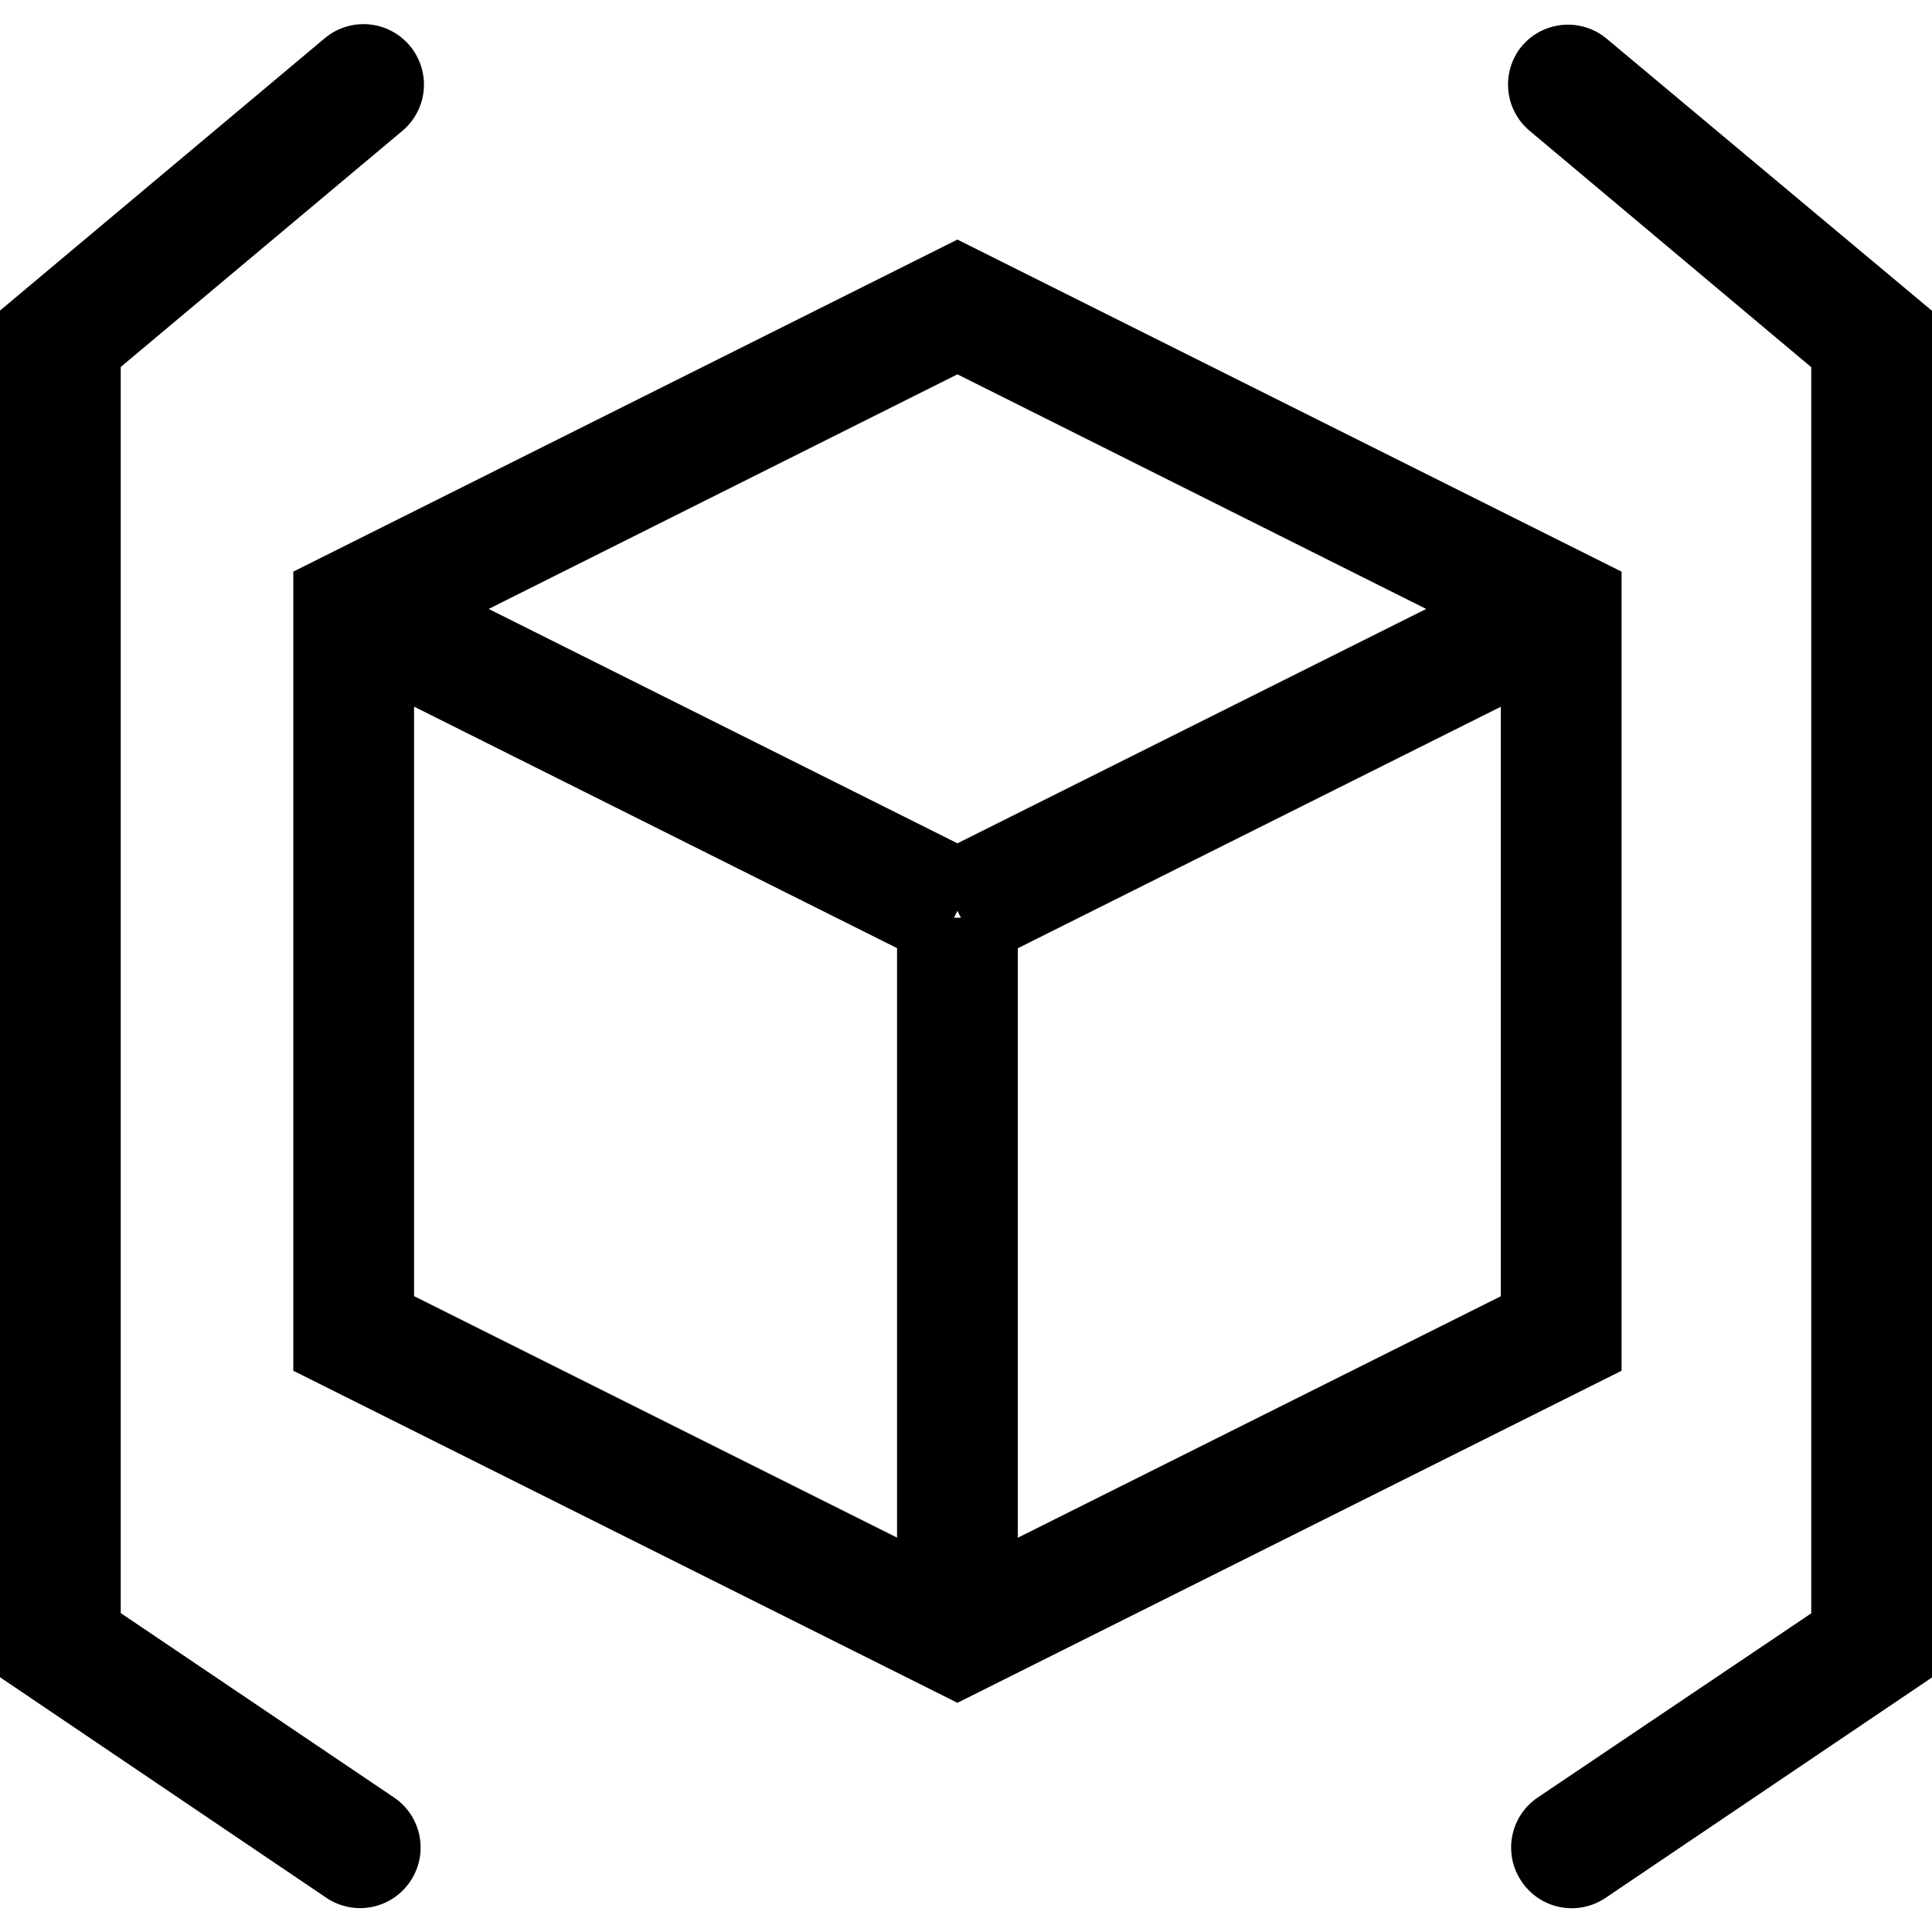
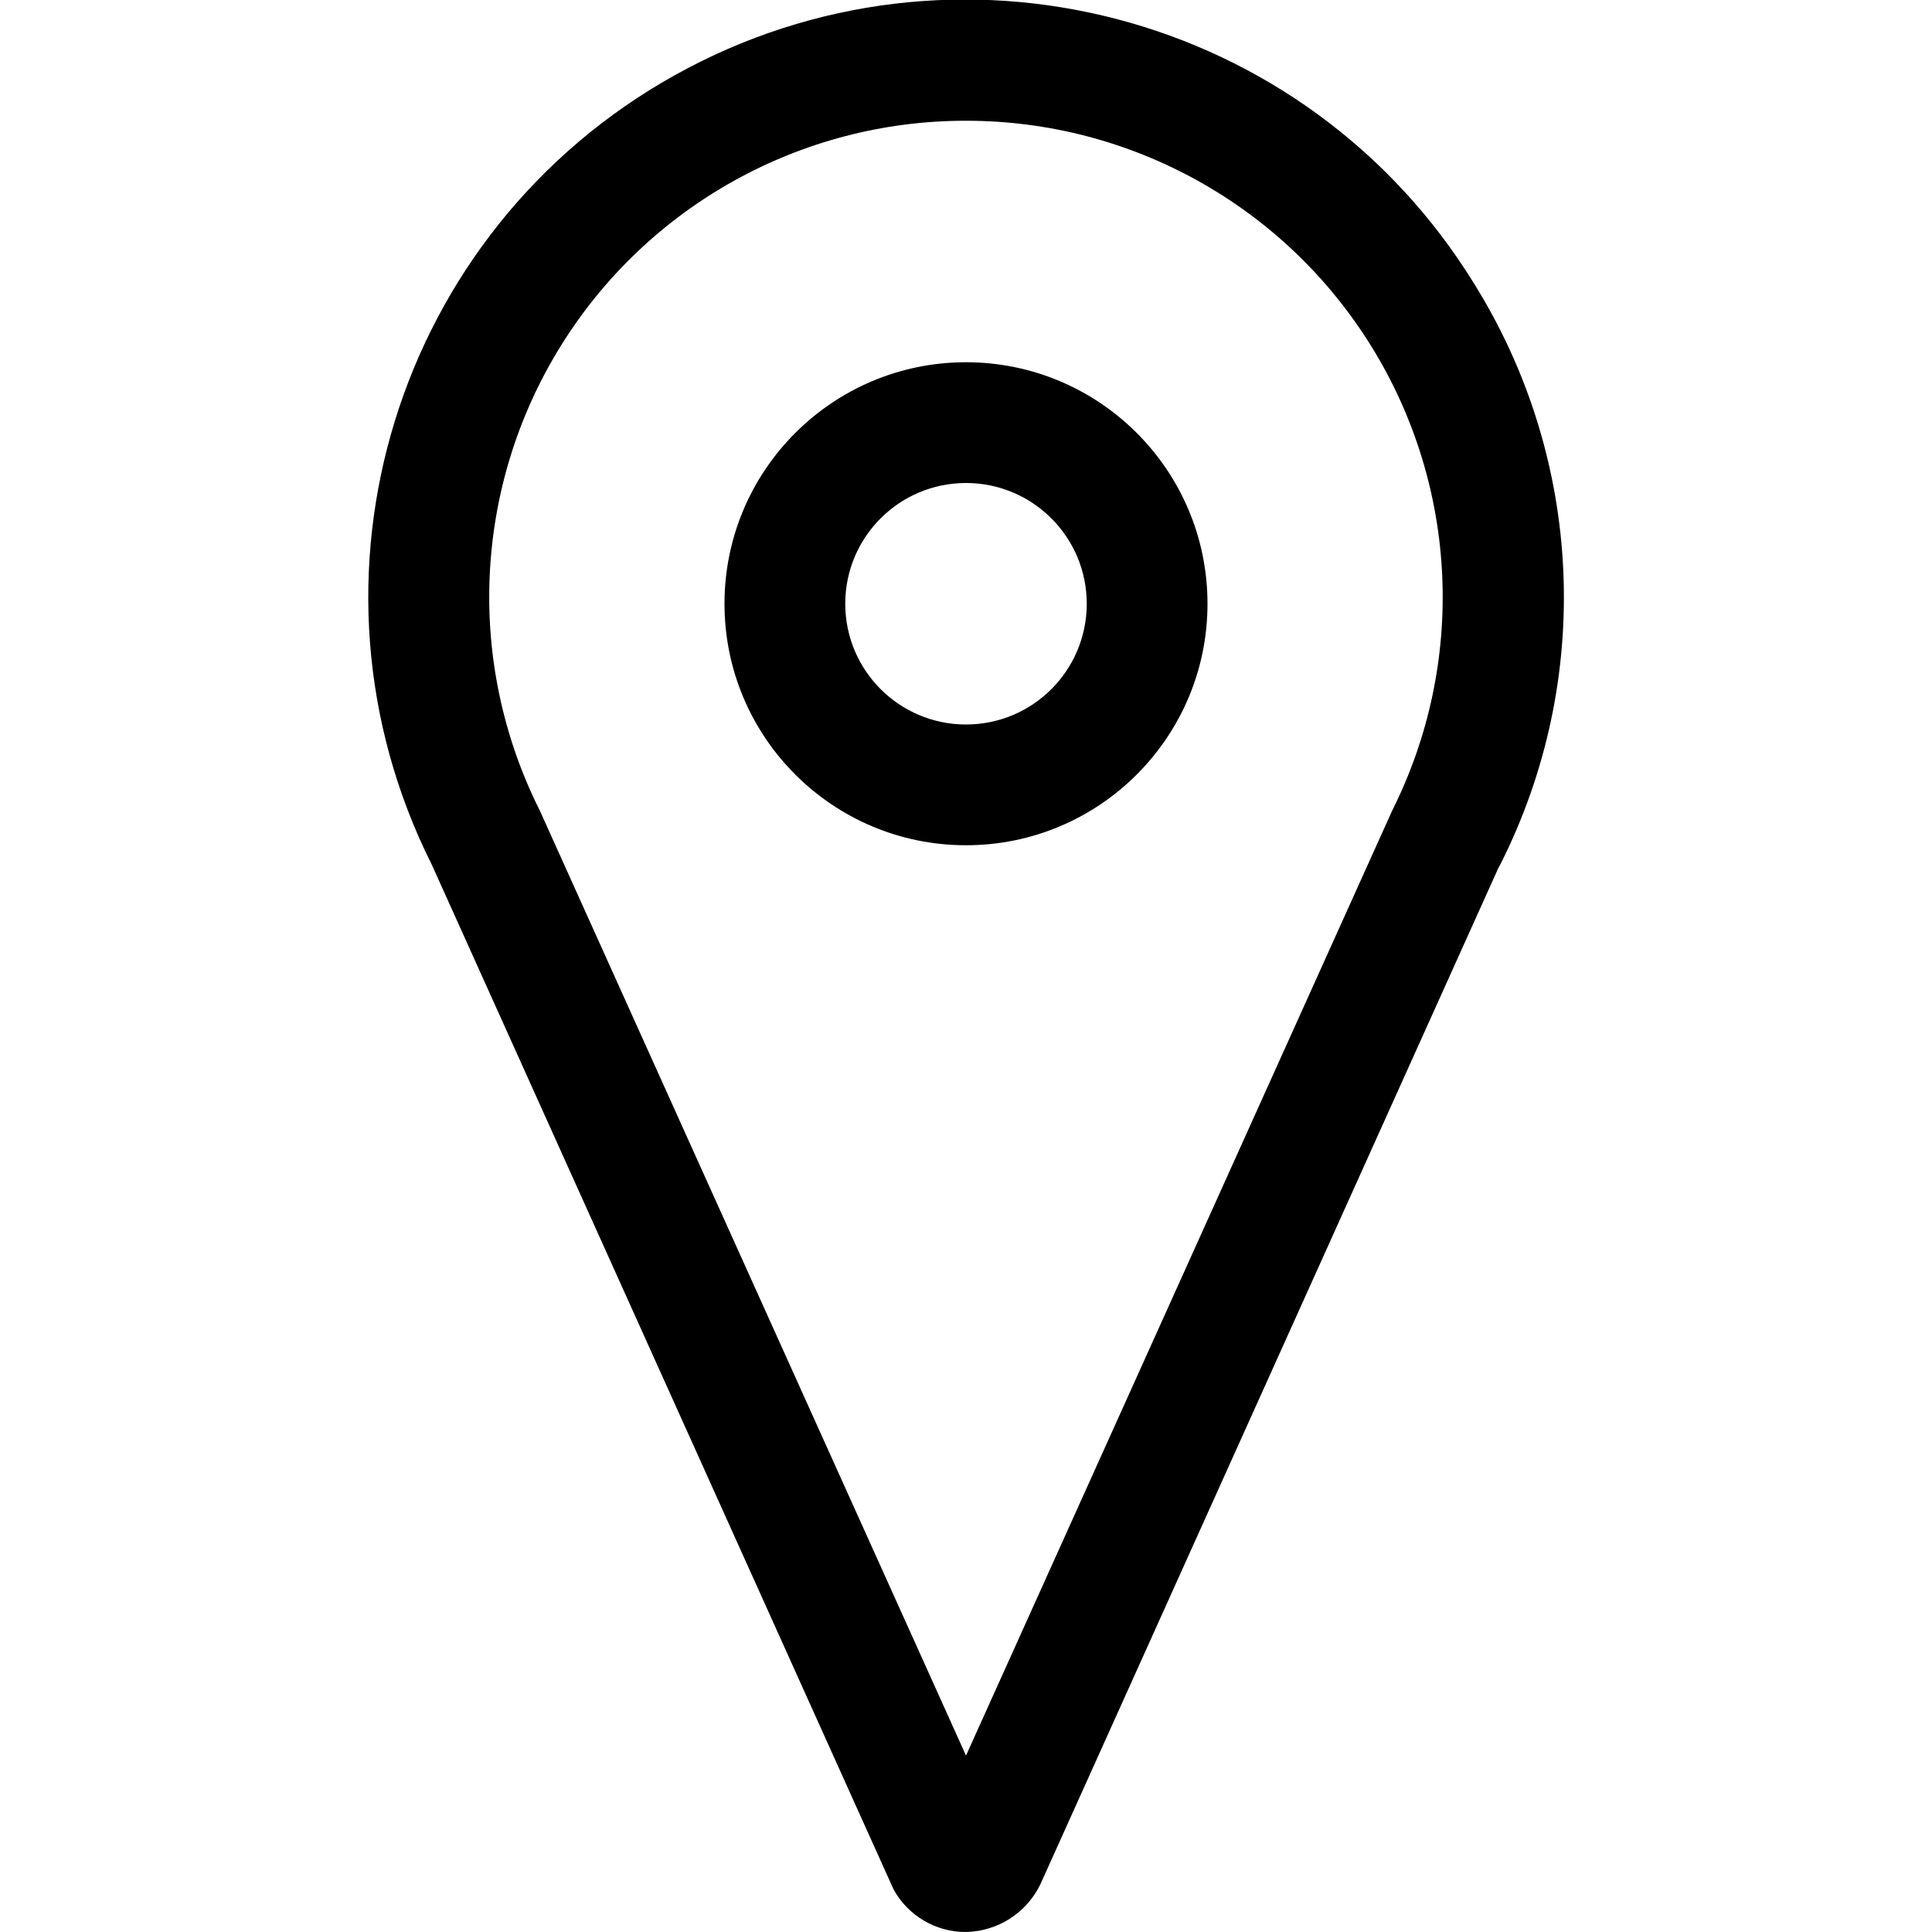
<svg xmlns="http://www.w3.org/2000/svg" viewBox="0 0 16 16">
-   <path d="M12.6,15.58h0a.5.5,0,0,1,.135-.694L15,13.361V3.041l-2.335-1.96a.5.5,0,0,1-.061-.7l0,0a.5.5,0,0,1,.7-.062L16,2.574V13.892l-2.7,1.823A.5.5,0,0,1,12.6,15.58Z" />
-   <path d="M2.7,15.715,0,13.89V2.572L2.689.317a.5.5,0,0,1,.705.062h0a.5.5,0,0,1-.062.705L1,3.039v10.32l2.263,1.527a.5.5,0,0,1,.135.694h0A.5.5,0,0,1,2.7,15.715Z" />
-   <path d="M7.929,1.984l-5.5,2.75v6.618l5.5,2.75,5.5-2.75V4.734Zm3.882,3.059L7.929,6.984,4.047,5.043,7.929,3.1ZM7.9,7.6l.029-.057.029.057ZM3.429,5.852l4,2v4.882l-4-2Zm5,6.883V7.853l4-2v4.882Z" />
+   <path d="M8,16a.681.681,0,0,1-.6-.353L3.575,7.159a4.946,4.946,0,0,1,8.633-4.81,4.91,4.91,0,0,1,.217,4.81l-.016.029L8.615,15.607A.7.7,0,0,1,8,16ZM8,1A3.944,3.944,0,0,0,4.47,6.712L8,14.539,11.53,6.712A3.945,3.945,0,0,0,8,1Z" />
+   <path d="M8,7a2,2,0,1,1,2-2A2,2,0,0,1,8,7ZM8,4A1,1,0,1,0,9,5,1,1,0,0,0,8,4Z" />
</svg>
